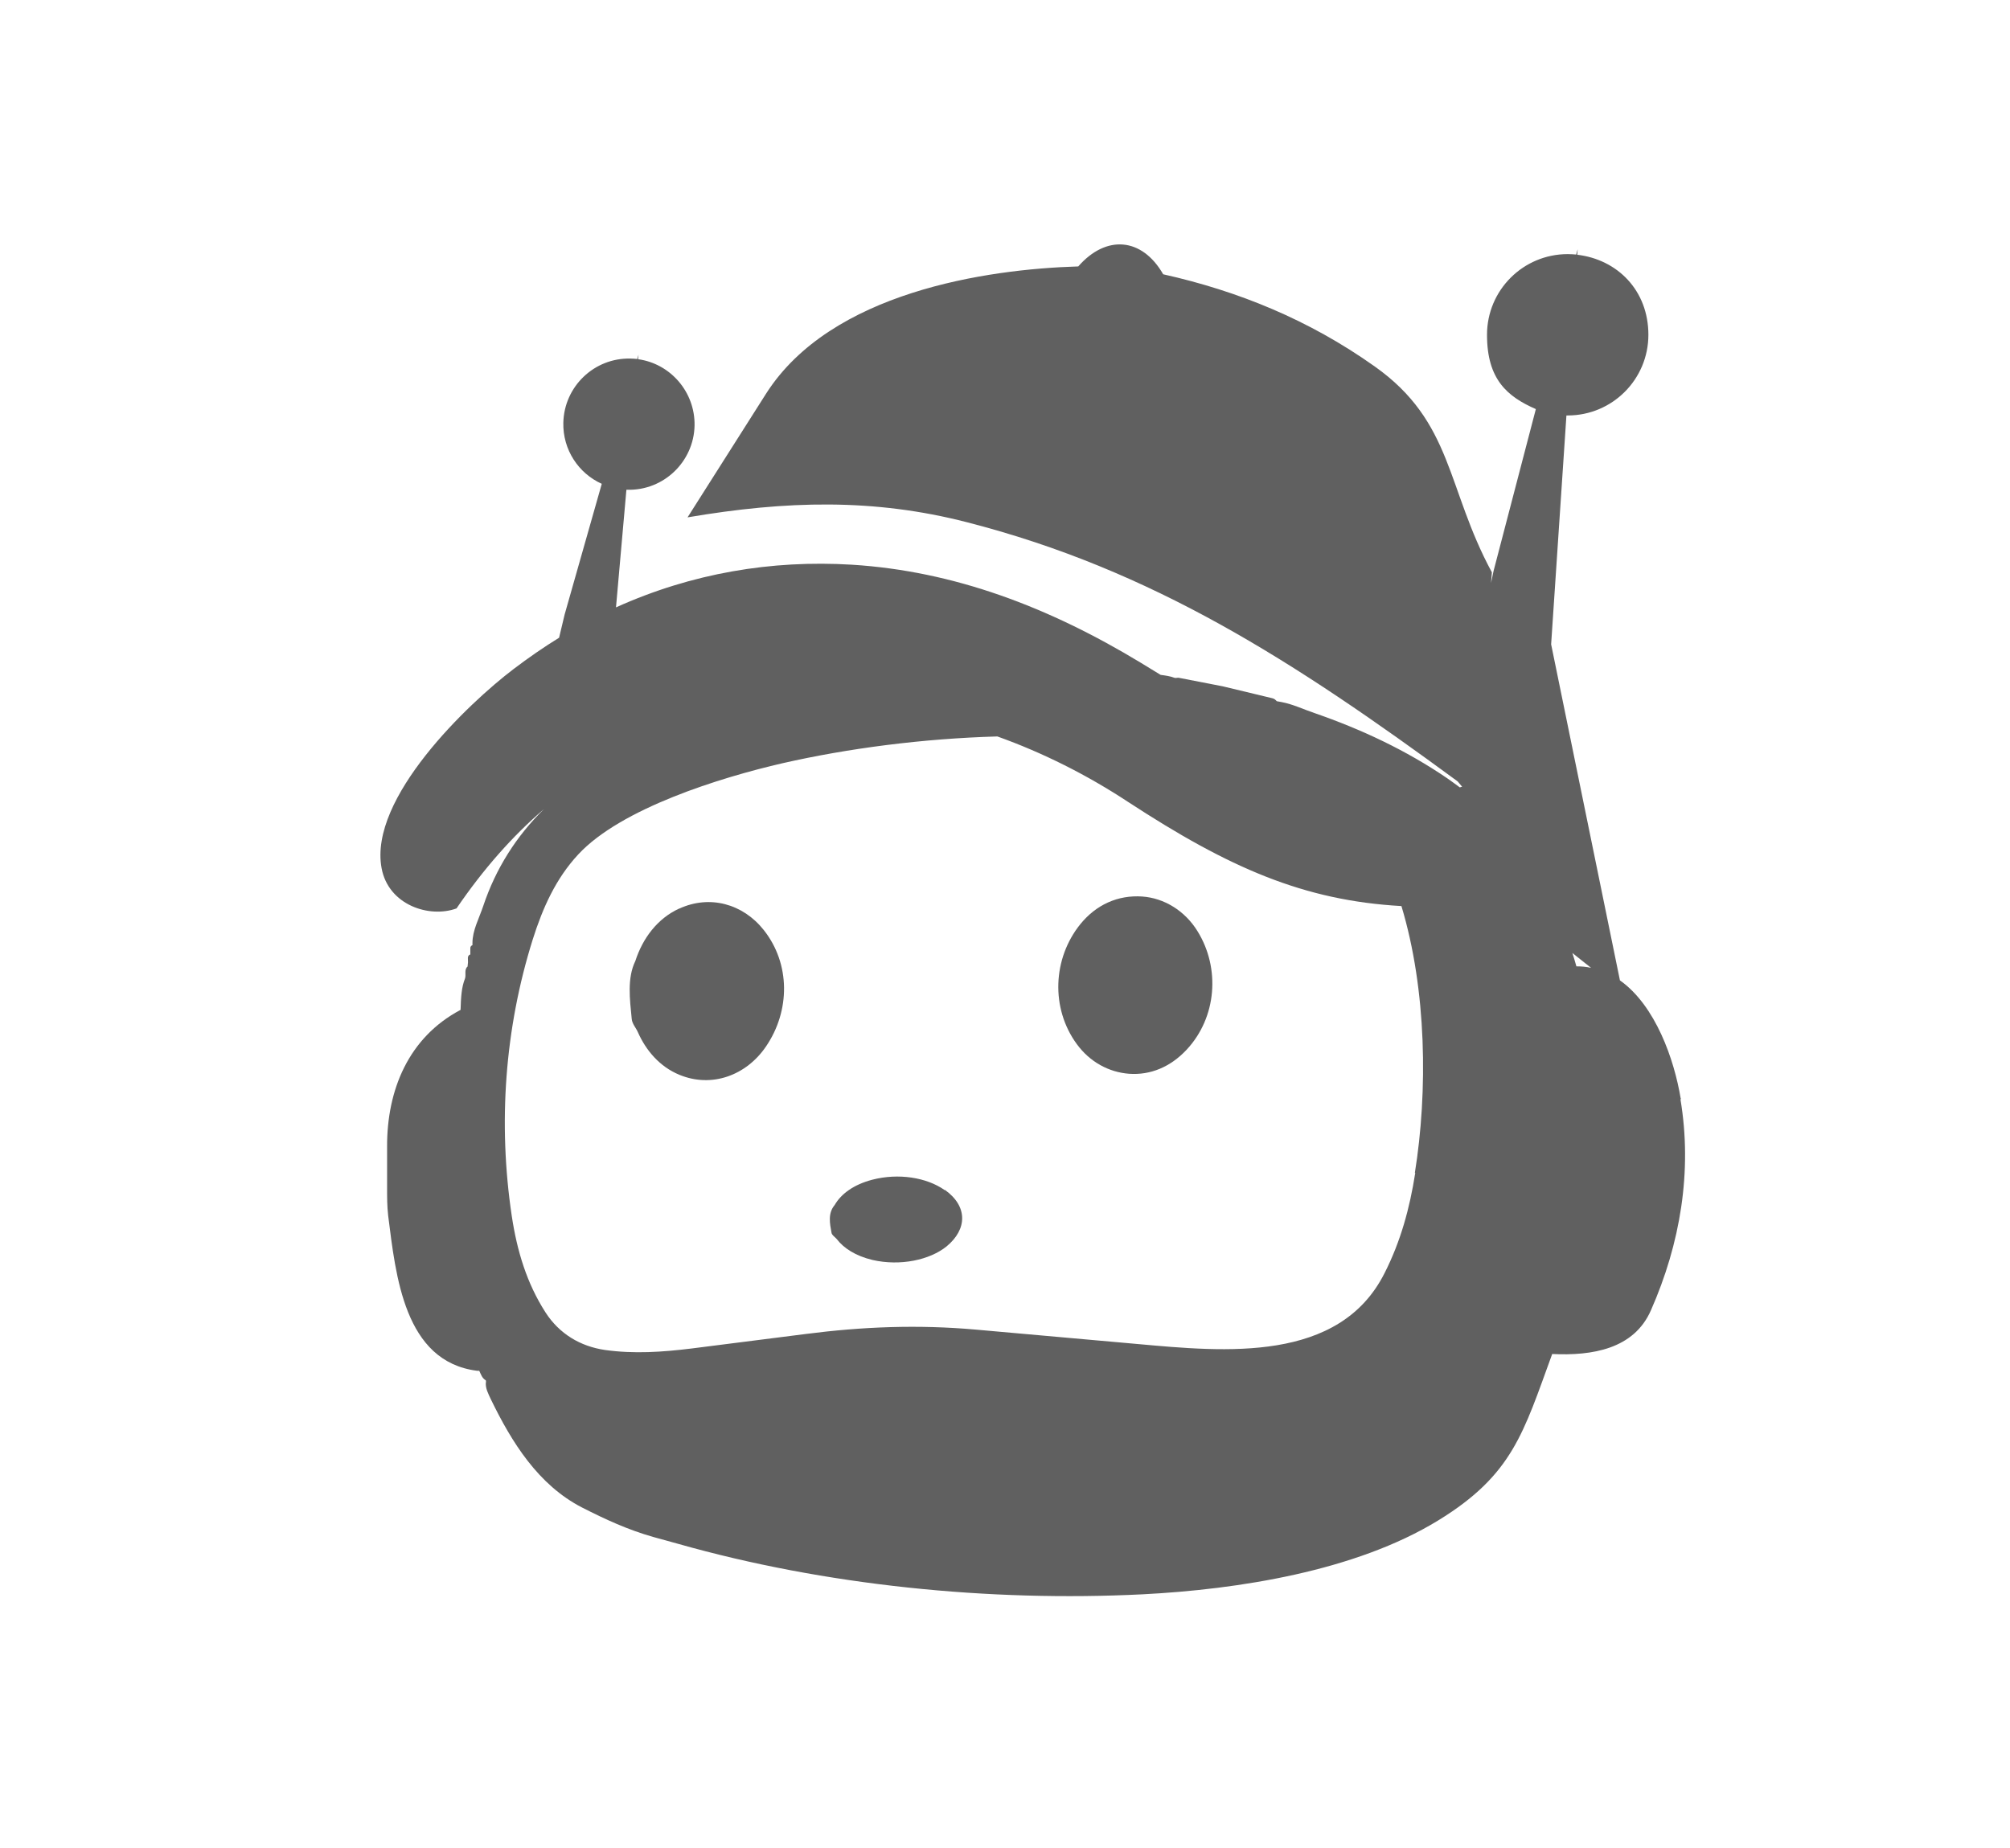
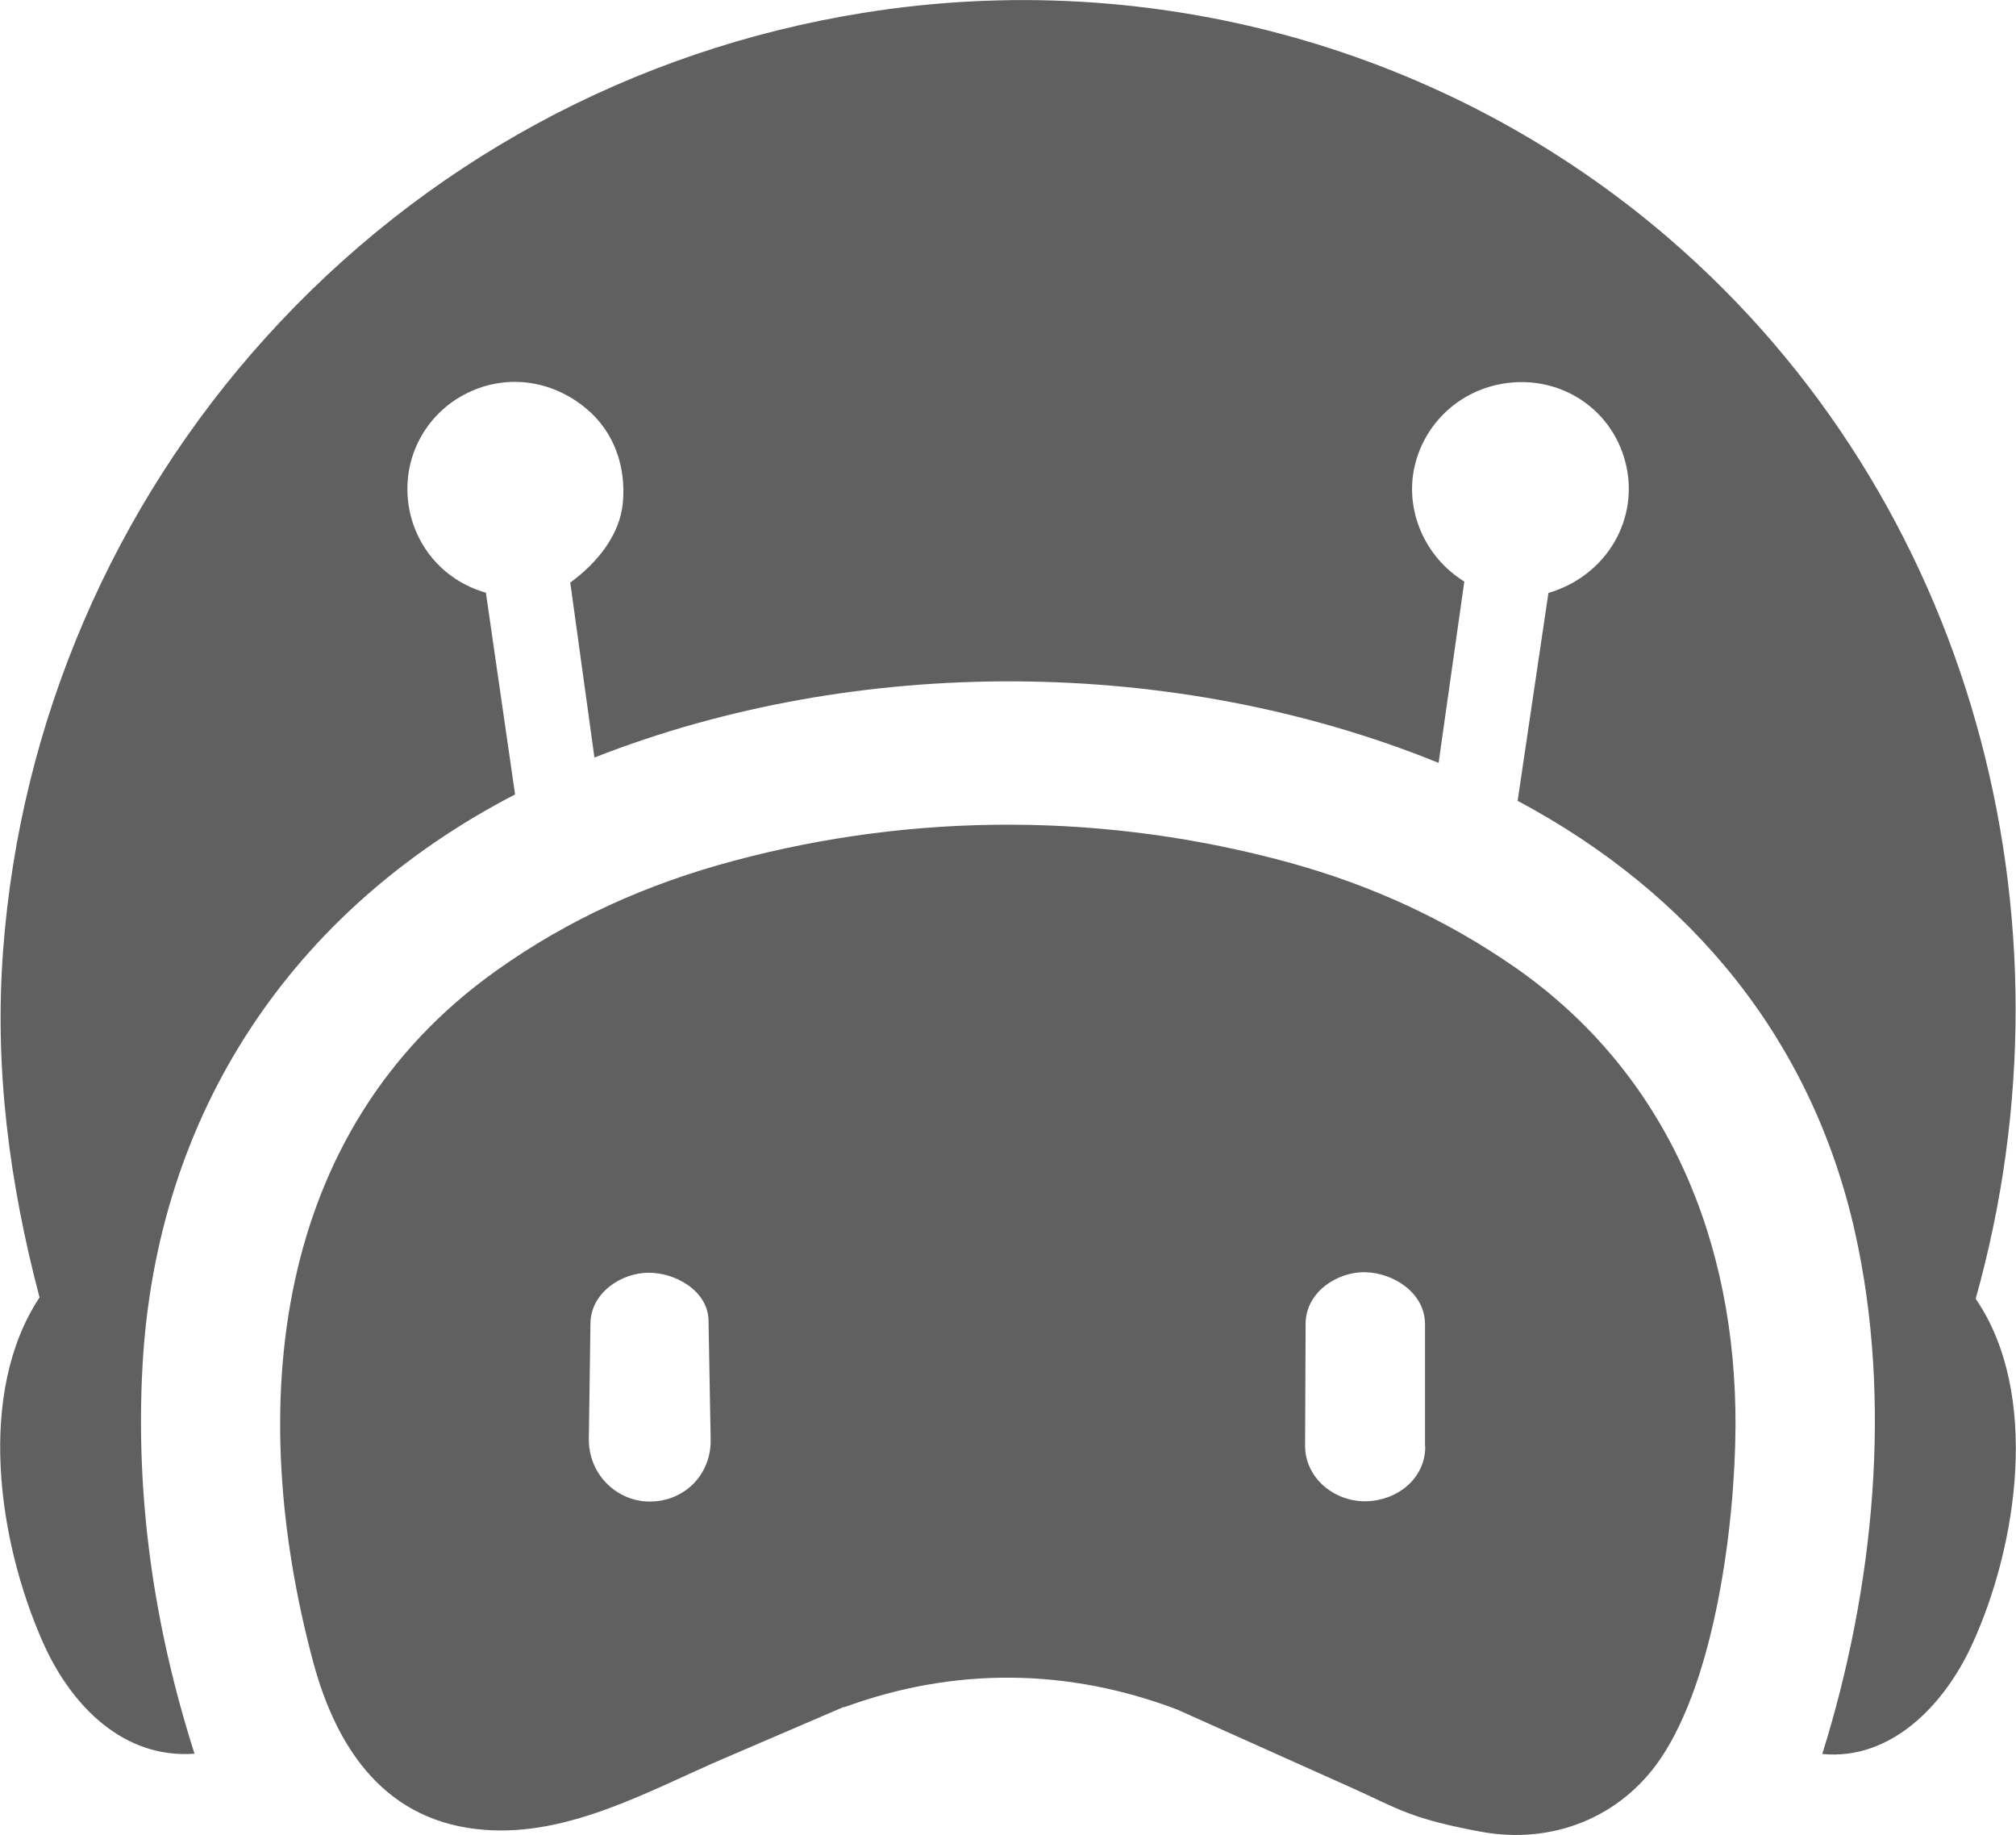
- <svg xmlns="http://www.w3.org/2000/svg" id="Layer_1" version="1.1" viewBox="0 0 946.6 870.2">
+ <svg xmlns="http://www.w3.org/2000/svg" id="Layer_1" version="1.1" viewBox="0 0 759.7 691.1">
  <defs>
    <style>
      .st0 {
        fill: #606060;
      }
    </style>
  </defs>
-   <path class="st0" d="M791.7,517.6l-.2-.2c-3-18.2-11.8-43.7-28.6-55.6l-32.4-158.3,7.2-107.8c.2,0,.4,0,.6,0,21,0,38-17,38-38s-14.7-35.5-33.5-37.7l.2-2.6-.7,2.5c-1.3-.1-2.6-.2-4-.2-21,0-38,17-38,38s9.5,29.1,23,35l-19.9,76.2-1.2,5.7.4-5c-21.5-39.7-18.2-70.8-55.2-97-31-22-64.3-35.5-99.6-43.4-10-17.4-26.9-18.7-40-3.7-43.3,1.3-116.5,12.1-147,59.9l-37,58.3c46.5-7.9,87.7-9,131.6,2.3,87.2,22.4,153.7,65.2,231.1,122.1l2.1,2.5c-.4,0-.7.2-1.1.3-1.9-1.4-3.8-2.8-5.8-4.2-19.6-13.4-40.7-23.2-62.6-30.8-5.1-1.7-10.2-4.2-15.6-5.2l-2.2-.4c-.5-.5-1.1-1.2-2.1-1.4l-23.3-5.6-20.6-4c-.7-.2-1.4.2-2.1,0-2.1-.8-4.3-1.1-6.6-1.4-3.3-2-6.5-4-9.5-5.8-43.1-26.1-87.8-43.1-135.9-46.1-37.9-2.3-75.4,4-111.1,20.1l4.9-55.4c.2,0,.3,0,.5,0,17.1.4,31.2-13.2,31.6-30.2.3-15.8-11.3-29.2-26.6-31.3l.2-2.1-.6,2c-1.1-.1-2.1-.2-3.2-.2-17.1-.4-31.2,13.2-31.6,30.2-.3,12.8,7.2,23.9,18.1,28.8l-17.5,61.6-2.6,10.9c-7.3,4.5-14.4,9.4-21.5,14.8-21.2,16.1-68.2,60.7-62.1,93.7,3.2,17.5,22.6,23.7,35.3,19,12.6-18.5,26.4-34.1,41.2-46.8-13,12.7-22.7,28-28.6,45.6-2,6-5.1,11.5-5.1,17.5v1c-.5.2-1,.7-1,1.3v3.1c-1.7.5-1,2.5-1.1,3.7l-.2,2c-1.7,1.4-.6,3.9-1.2,5.6-1.7,4.3-1.9,8.9-2.1,14.8-24.6,13-34.7,37.9-34.6,64.4v19.8c0,4.2,0,8.1.5,12.7,3.6,28.2,7.5,68.8,41.9,73.1.3,0,.7,0,1,0,.8,1.7,1.4,3.6,3.1,4.5,0,.4.2.8,0,1.1-.2,2.7,1.1,5.1,2.4,7.9,9.8,20.2,22.3,40.3,42.9,50.9,11,5.6,21.6,10.5,33.6,13.9l11.6,3.2c69.1,19.6,146.6,27.4,218.7,23.8,45.2-2.3,100.5-11,139.3-34.8,35.1-21.5,40.1-41.2,53.7-78.4,18.8.9,38.5-2.3,46.5-20.6,13.8-31.3,19.6-65.4,13.9-99.4ZM666.5,552.5c-2.6,16.7-6.9,32.3-14.4,47.1-21.3,42.5-75.3,37.2-116.3,33.5l-76.3-6.8c-27.2-2.4-53.2-1.4-80.3,2.1l-53.5,6.8c-13.8,1.7-27.2,2.6-40.8.7-11.6-1.7-21.5-7.6-28-17.7-8.8-13.7-13.4-28.9-15.9-45.5-6.5-43.6-3.3-88.2,9.9-130.2,4.7-14.9,10.9-28.7,21.4-40,20.2-21.8,67.2-36.3,96.3-43,30.8-7,65.9-11.6,101.1-12.6,21.5,7.7,42.2,18.1,61.5,30.8,47.6,31.1,82.7,46.5,128.8,49.1,11.9,39.4,12.5,87.3,6.3,125.8l.2-.2ZM742.4,455.2c-.6-2.1-1.2-4.2-1.9-6.3,2.9,2.3,5.8,4.6,8.8,7-2.2-.5-4.5-.7-6.9-.7Z" />
-   <path class="st0" d="M538,422.3c-11.6-.8-21.8,3.9-29.2,13-13.1,16.2-14,39.7-1.7,56.5,6.2,8.5,15.2,13.3,24.7,14h0c10,.7,19.4-3.2,27-11.3,14.3-15.3,15.9-38.5,5.2-55.8-6-9.8-15.9-15.7-26.1-16.4Z" />
-   <path class="st0" d="M319.8,428c-10.2,4.7-17.1,13.9-20.6,24.7-3.9,8-2.6,18-1.7,27.2.2,2.4,2,4.2,2.9,6.3,3.8,8.6,10.3,16.3,19.6,20.1,15.3,6.3,31.5.2,40.7-13.3,11.5-16.8,11.6-39-1-54.9-9.8-12.4-25.5-16.7-39.8-10.1Z" />
-   <path class="st0" d="M444.9,560.6c-8.5-6-21.8-8.1-34.1-4.9-8.8,2.3-14.7,6.7-17.7,11.9-3.3,3.9-2.3,8.7-1.5,13.1.2,1.2,1.7,2,2.5,3h0c3.2,4.2,8.8,7.9,16.8,9.8,13.1,3,27,0,34.9-6.4,9.8-8.1,10-18.9-.8-26.6Z" />
+   <path class="st0" d="M542.1,287.4c-99.6-40.4-219.3-40.8-318.1-2l-9.1-65.9c10.3-7.6,18.6-17.9,19.8-29.9,1.3-13.7-3.2-26.8-13.7-35.6-13.2-11.1-31.1-13.5-46.5-5.1-13.8,7.5-22.7,22.9-20.7,40.1,1.8,15.5,12.5,29.5,29.3,34.3l11,76c-84,43.5-135.2,120-140.4,215.4-2.7,49.5,4.3,98.1,19.6,146-26.7,2-46.5-18-57.1-41.9-17.1-38.5-25-94.2-1.3-130C3.5,445.5-2.2,402.2,1.2,357.7c6.5-85.9,41.5-167,99-230.6C159.5,61.5,238.4,18.7,325.6,4.8c108.6-17.4,219.9,13.2,303.3,85,114,98.1,156.1,255.5,115.6,399.5,24.4,35.5,15.9,93.1-1.6,130.8-10.4,22.4-30.4,43.2-56.2,40.7,19.6-62.6,26.5-133.3,12.3-196.7-16.2-72.3-61.5-127.4-127.1-162.4l11.6-78.3c22-6.5,34.5-28,29-49.3s-26.6-34-48.5-29.1c-16.3,3.7-28.2,16.5-31.2,32s3.9,32.7,19,42.1l-9.7,68.4Z" />
+   <path class="st0" d="M317.9,643.1l-44.9,19.3c-28,12-58.2,29.4-90.2,27-36.9-2.7-55.8-29.6-64.9-63.7-25.4-95.2-15.8-199.6,69.1-260,27.2-19.4,56.9-32.7,89.5-41.4,68.7-18.4,140.8-18.1,209.4.7,30.9,8.5,59,21.4,85.1,39.5,57.5,40.1,83.3,103.4,83,172.8-.2,37.7-7.8,95-28.2,125.2-15.2,22.4-41,32.5-67.7,27.6s-31.9-9-47.5-16l-66.9-30c-41-15.6-83.9-16.2-125.6-.9ZM267.8,542.1l-.8-44.6c-.2-11.3-12.7-18.1-22.6-18-10.3,0-21.8,7.6-21.9,19.1l-.6,43.4c-.2,13.2,10.2,23.5,22.6,23.7,13.1.2,23.6-9.9,23.3-23.5ZM537,544.9v-46c0-11.8-11.8-19.3-22.4-19.6-10.5-.3-22.5,7.4-22.6,19.3l-.2,46c0,12.5,11.3,21.2,22.9,21s22.4-8.3,22.4-20.7Z" />
</svg>
